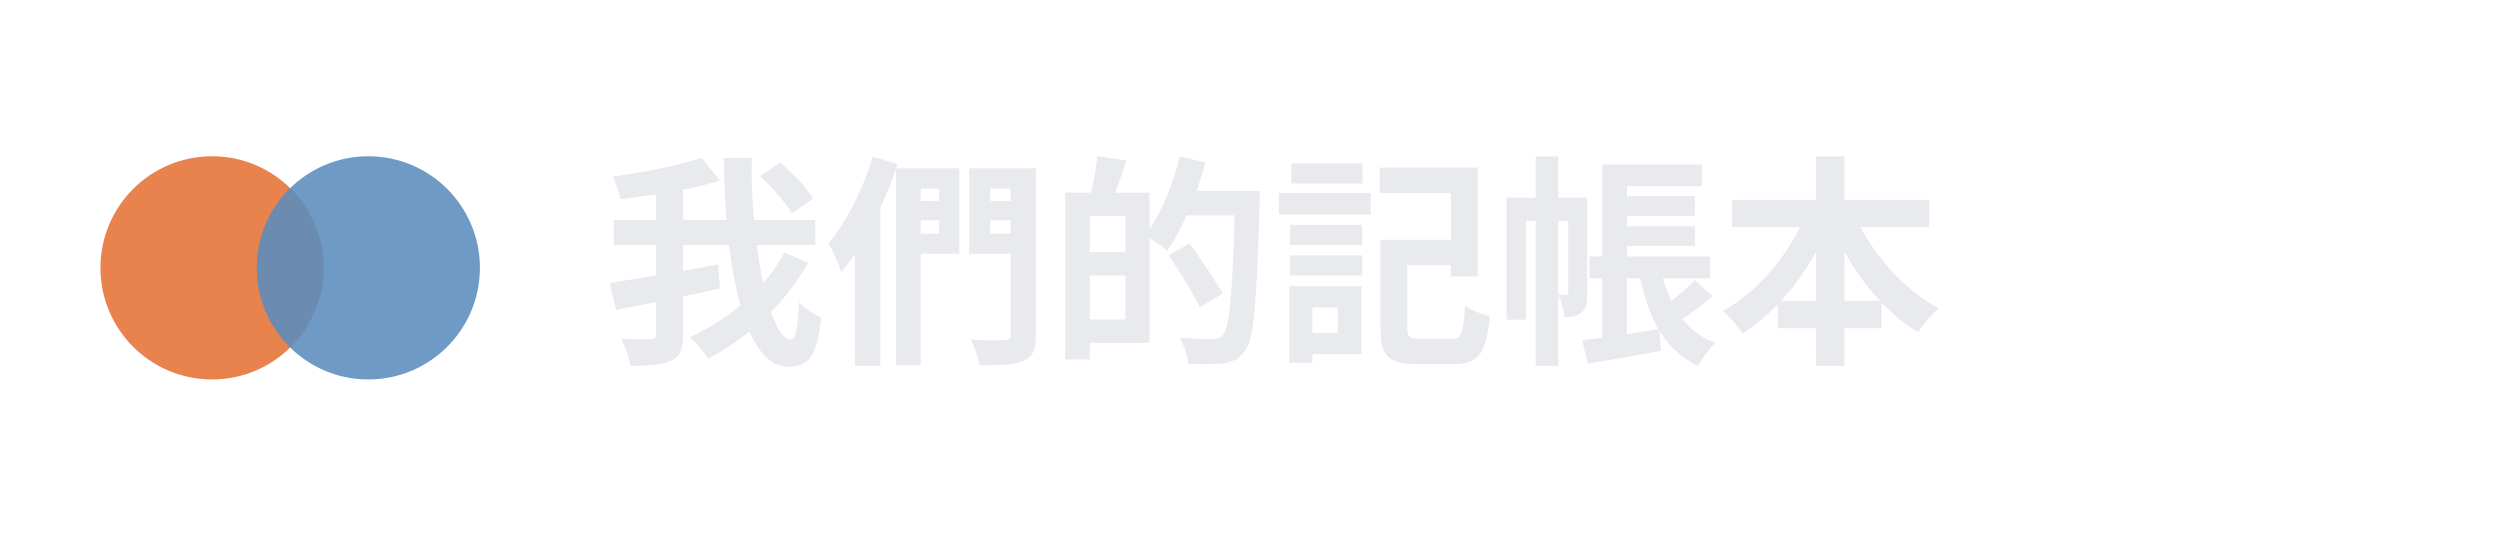
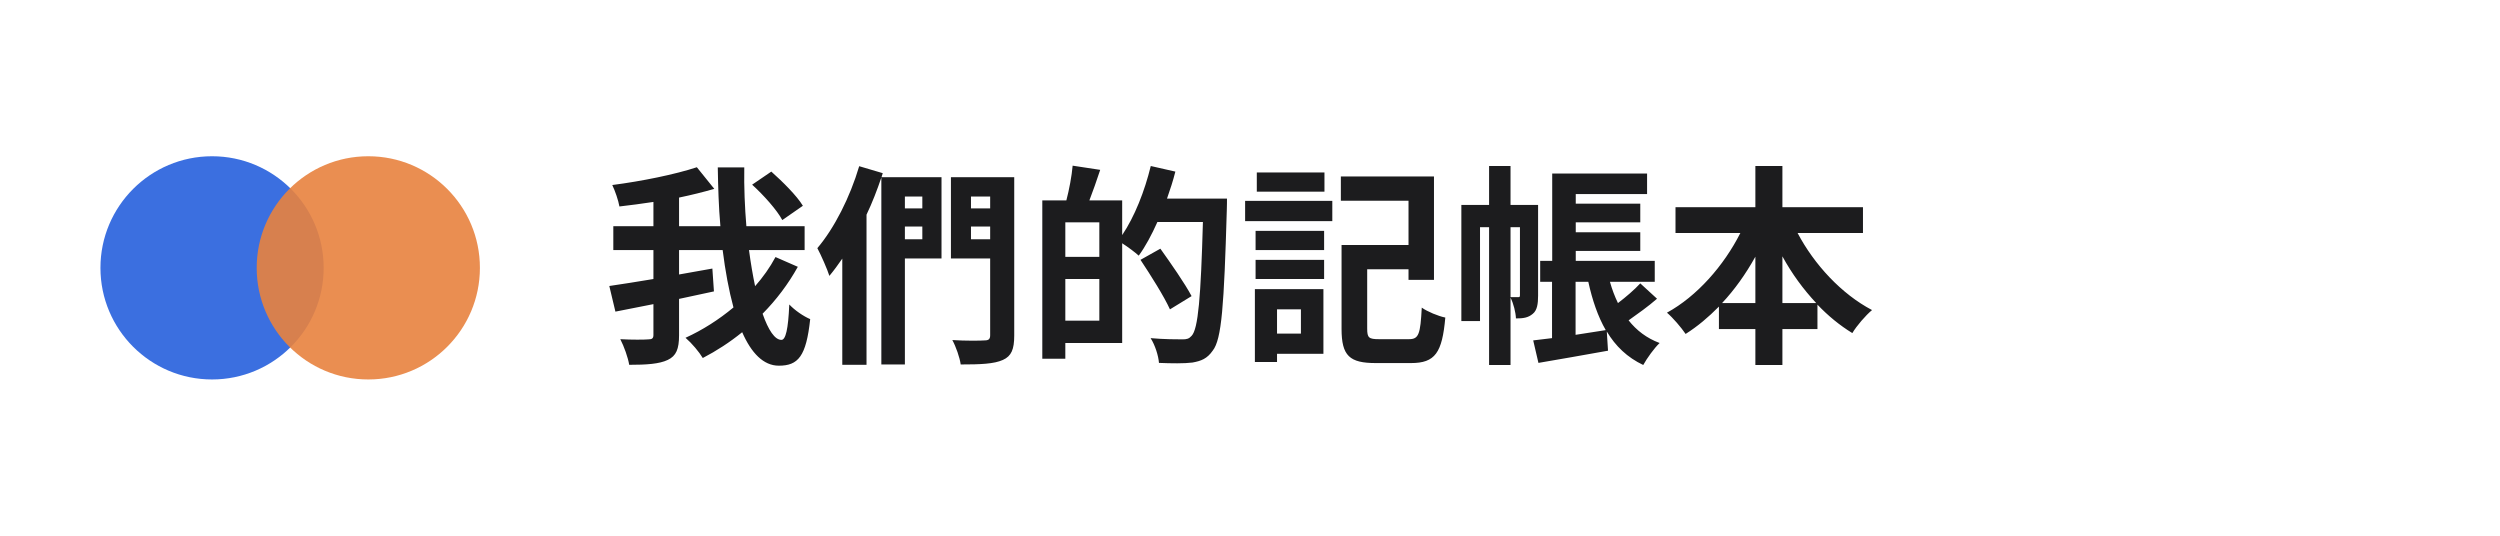
<svg xmlns="http://www.w3.org/2000/svg" width="224" height="48" viewBox="0 0 224 48">
-   <circle cx="19" cy="24" r="10" fill="#E8834E" />
-   <circle cx="33" cy="24" r="10" fill="#5B8DBE" fill-opacity="0.88" />
-   <text x="54" y="31" font-family="'Noto Serif TC','PingFang TC',serif" font-size="20" font-weight="700" fill="#E9EAEE">我們的記帳本</text>
+   <circle cx="19" cy="24" r="10" fill="#3B6FE0" />
+   <circle cx="33" cy="24" r="10" fill="#E8823E" fill-opacity="0.9" />
+   <text x="54" y="31" font-family="'PingFang TC',sans-serif" font-size="19" font-weight="700" fill="#1C1C1E">我們的記帳本</text>
</svg>
